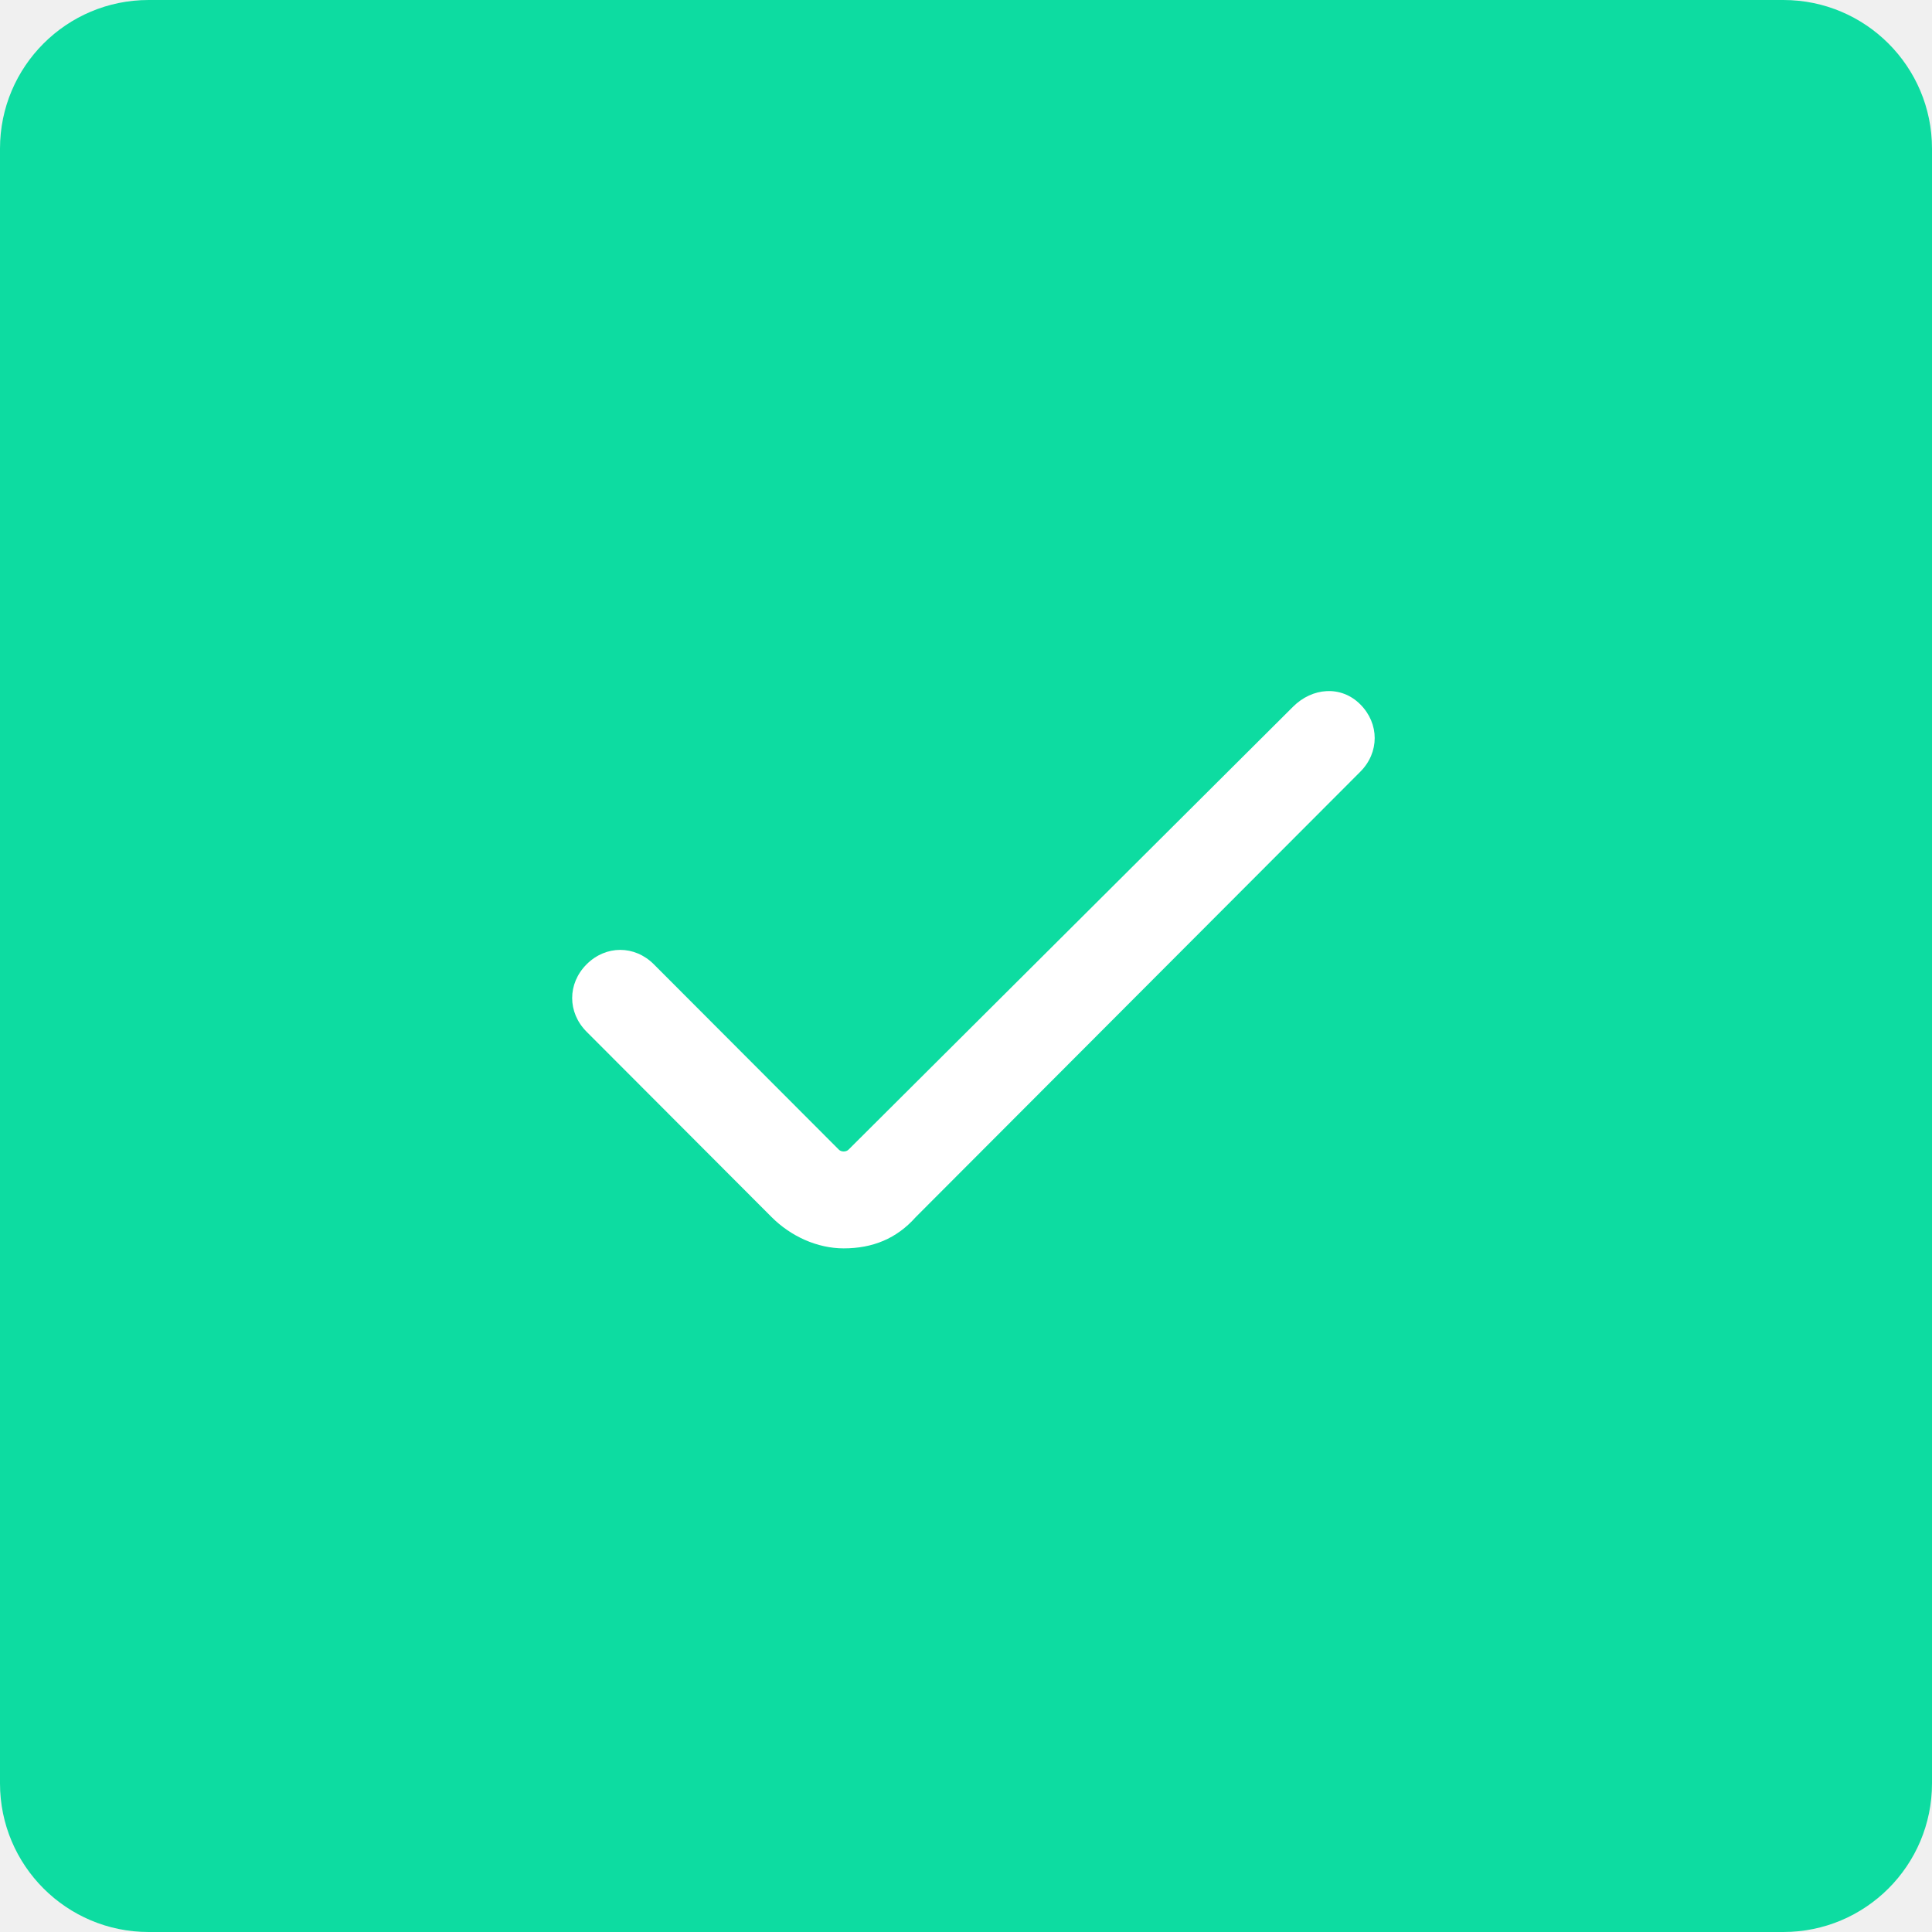
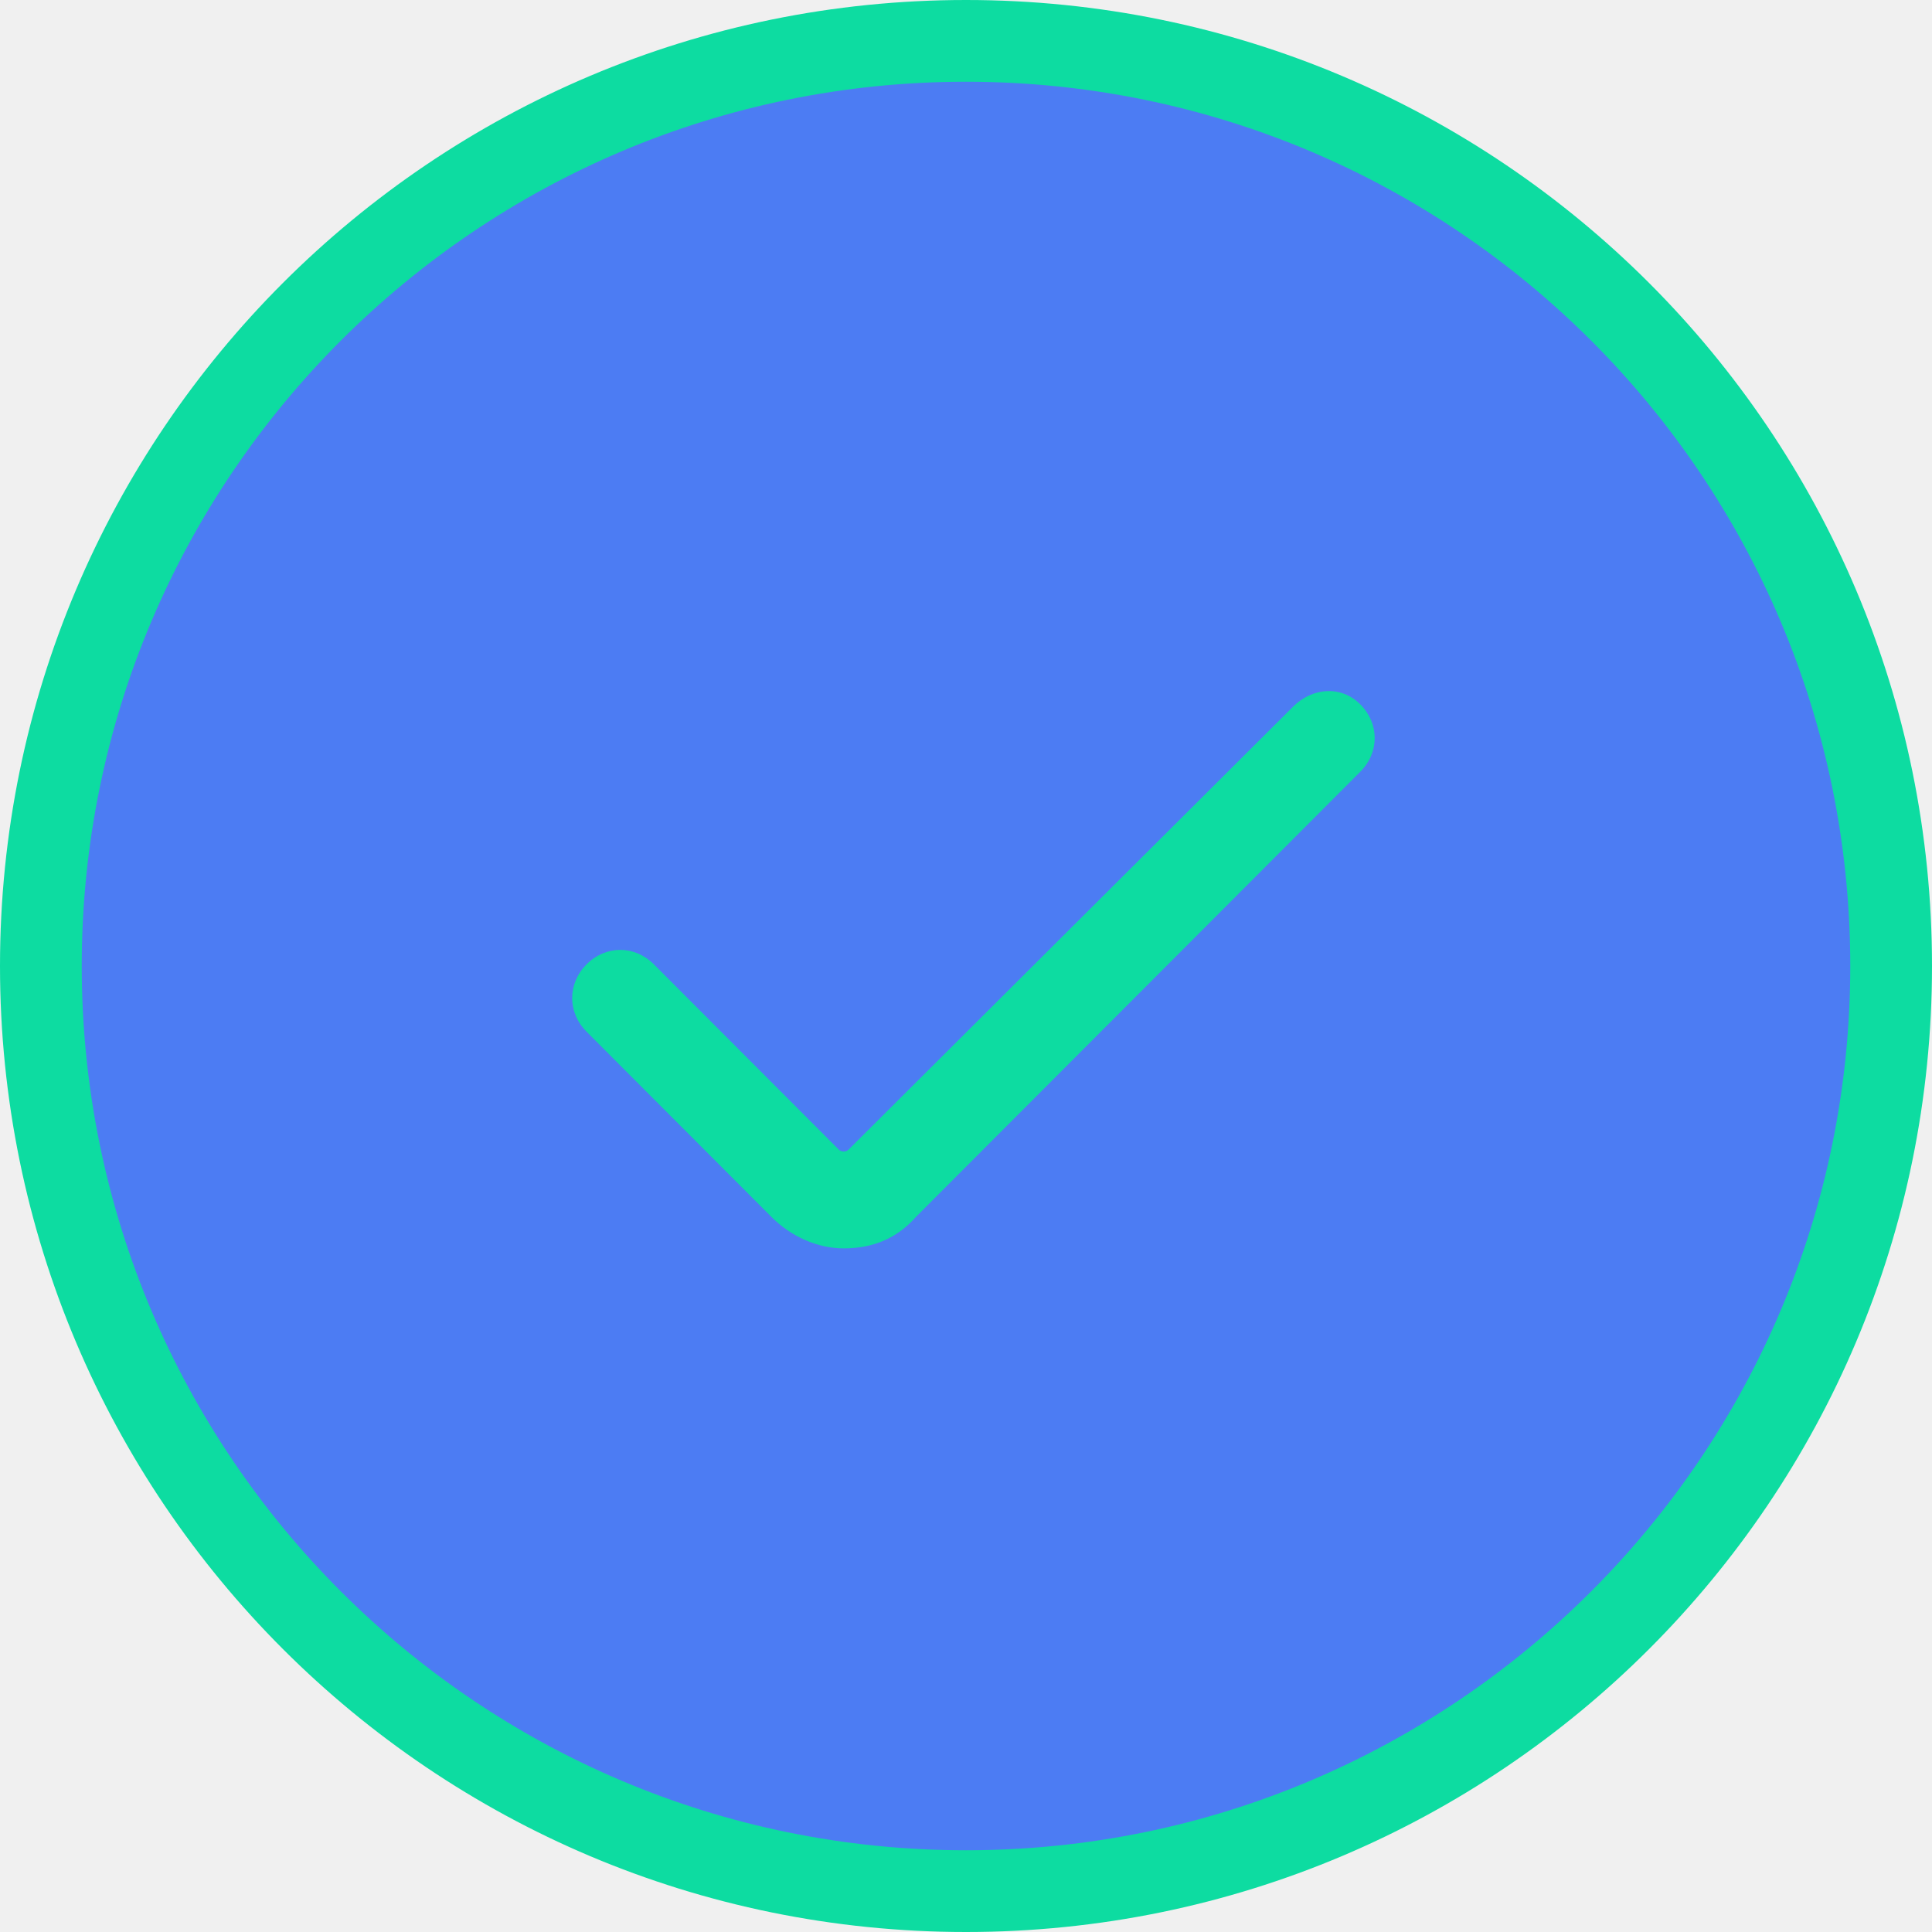
<svg xmlns="http://www.w3.org/2000/svg" width="260px" height="260px" viewBox="0 0 260 260" version="1.1">
  <defs />
  <g id="Artboard-Copy-4" stroke="none" stroke-width="1" fill="none" fill-rule="evenodd">
-     <rect id="Rectangle" fill="#0DDCA1" x="0" y="0" width="260" height="260" rx="20" />
-     <path d="M174.006,95.113 L114.186,154.718 C113.862,155.042 113.216,155.042 112.892,154.718 L87.994,129.775 C85.407,127.183 81.527,127.183 78.94,129.775 C76.353,132.366 76.353,136.254 78.94,138.845 L103.838,163.789 C106.425,166.38 109.982,168 113.539,168 C117.419,168 120.653,166.704 123.24,163.789 L183.06,103.86 C185.647,101.268 185.647,97.381 183.06,94.789 C180.473,92.198 176.593,92.522 174.006,95.113 Z" id="Shape" fill="#FFFFFF" fill-rule="nonzero" />
+     <rect id="Rectangle" stroke="#0DDCA1" stroke-width="11" fill="#4C7CF3" x="5.5" y="5.5" width="249" height="249" rx="124.5" />
+     <path d="M174.006,95.113 L114.186,154.718 C113.862,155.042 113.216,155.042 112.892,154.718 L87.994,129.775 C85.407,127.183 81.527,127.183 78.94,129.775 C76.353,132.366 76.353,136.254 78.94,138.845 L103.838,163.789 C106.425,166.38 109.982,168 113.539,168 C117.419,168 120.653,166.704 123.24,163.789 L183.06,103.86 C185.647,101.268 185.647,97.381 183.06,94.789 C180.473,92.198 176.593,92.522 174.006,95.113 Z" id="Shape" fill="#0DDCA1" fill-rule="nonzero" />
  </g>
</svg>
